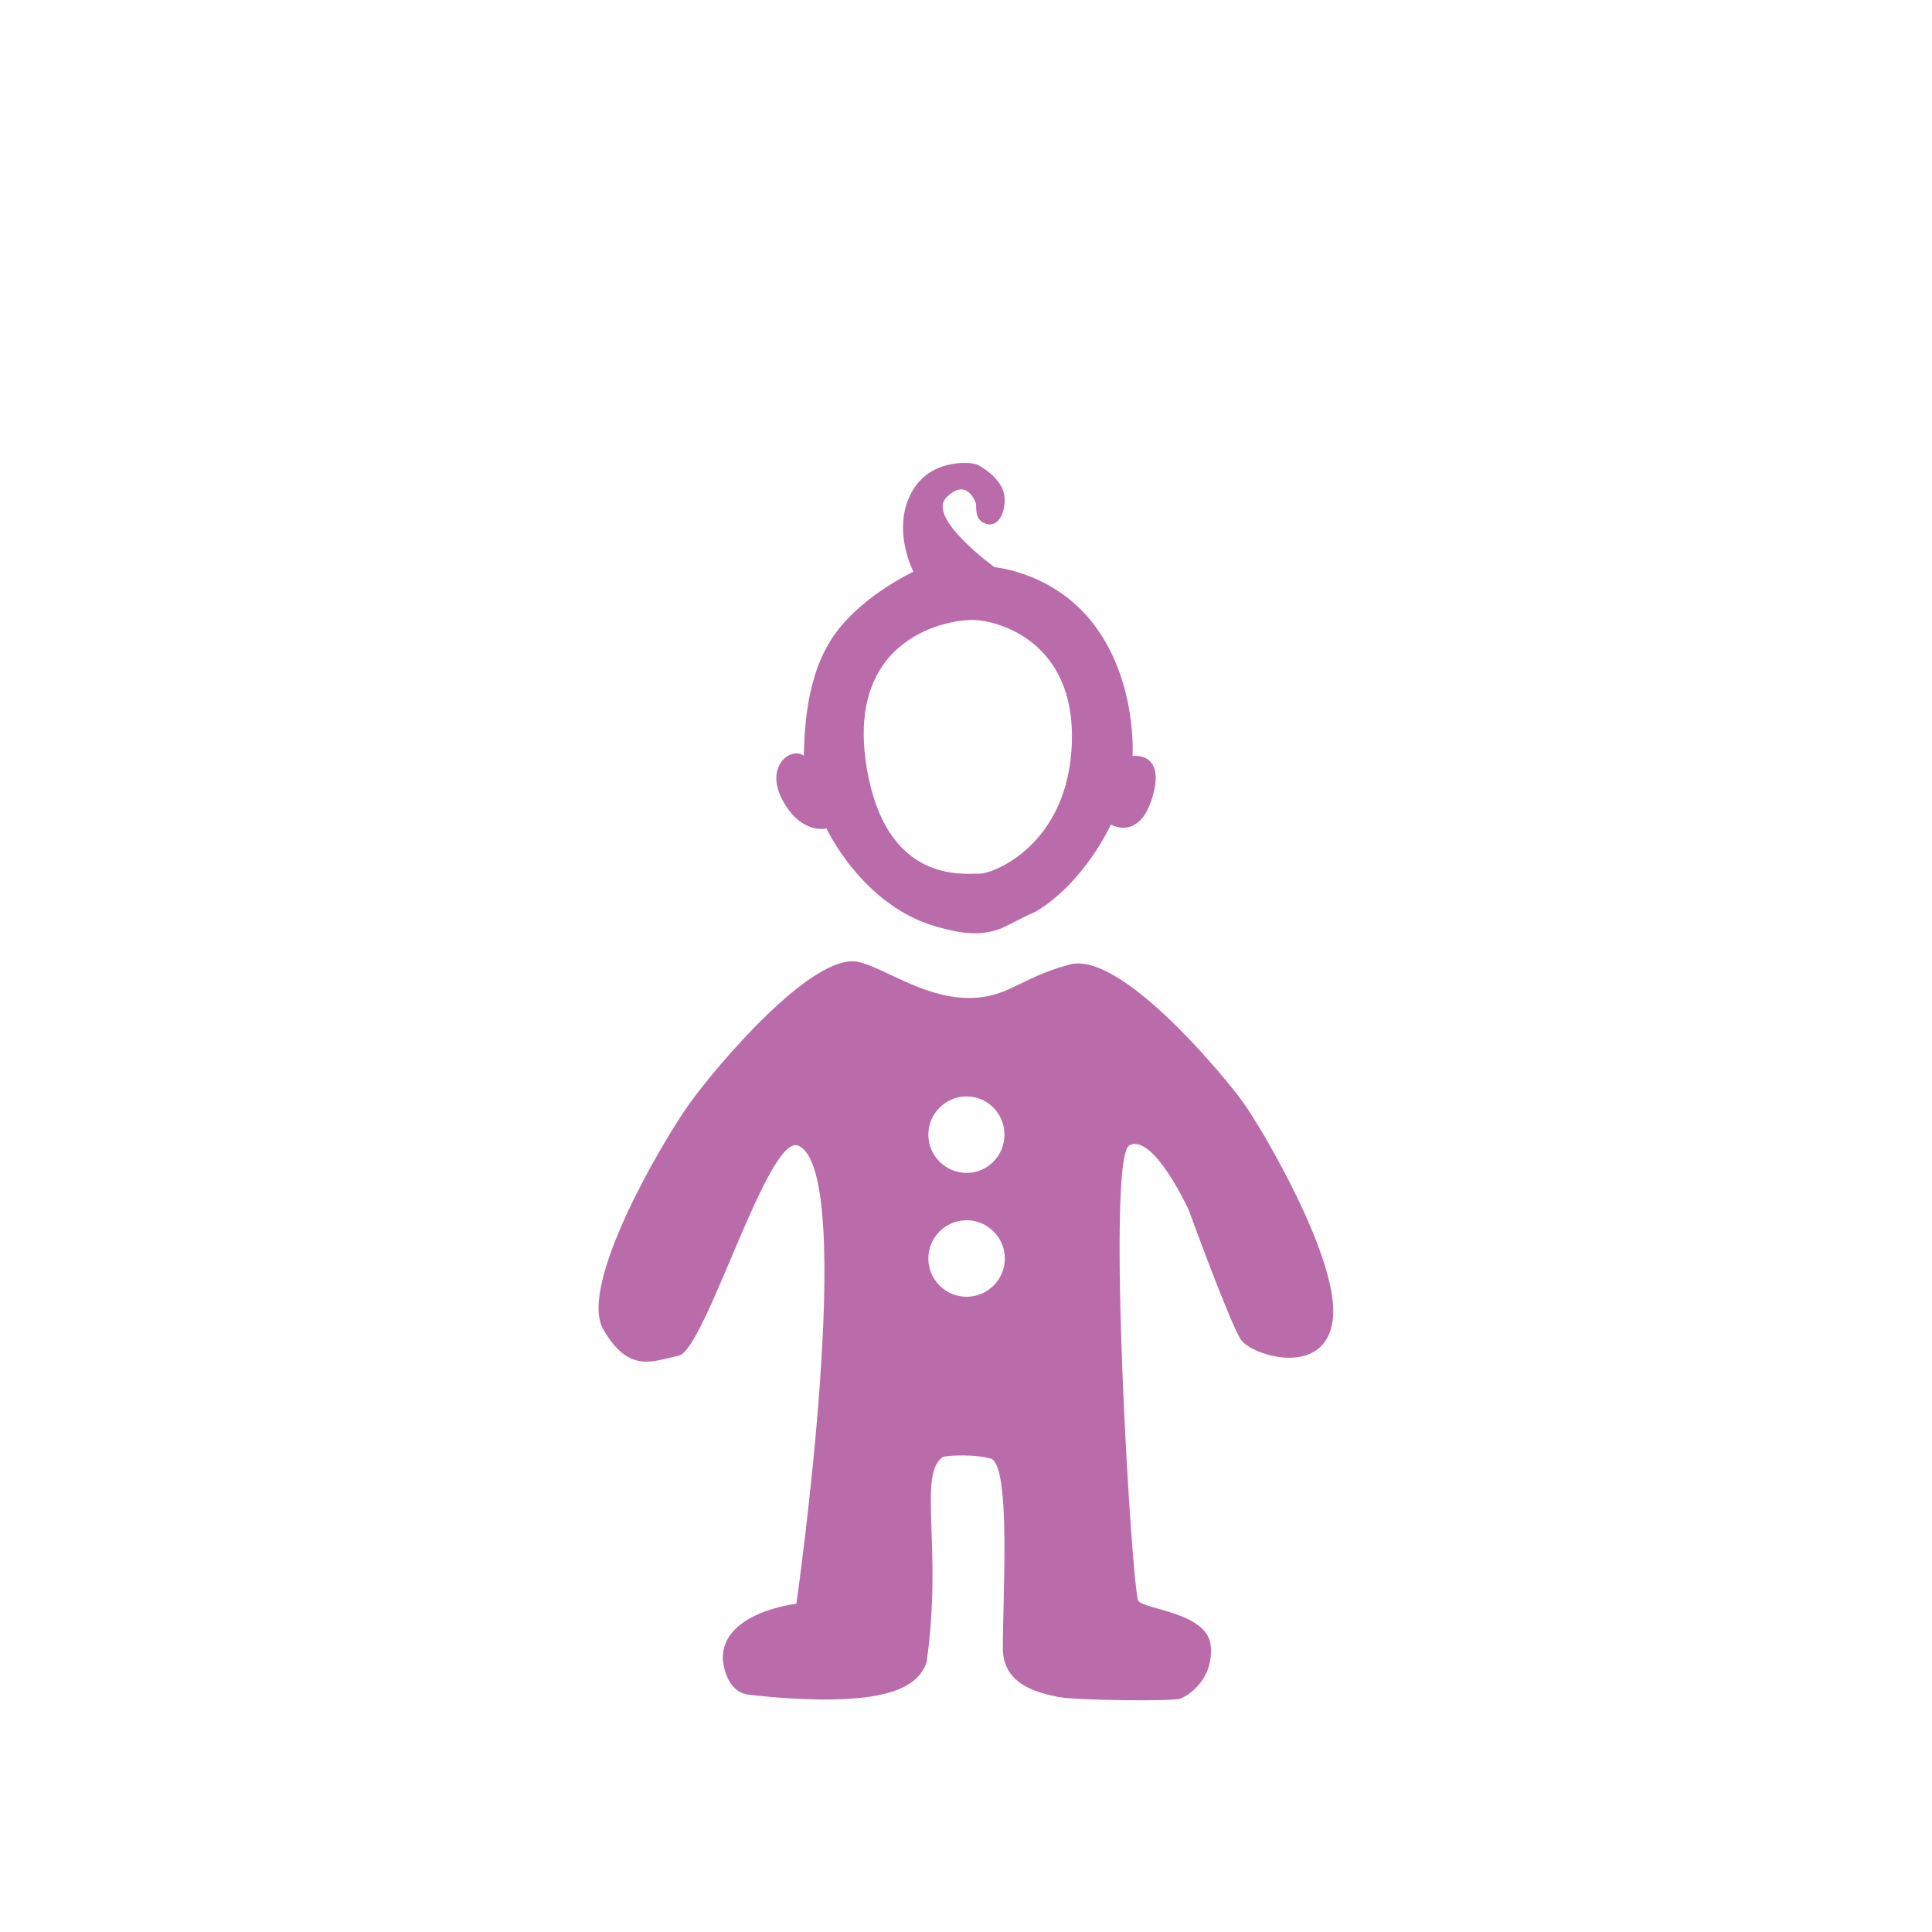
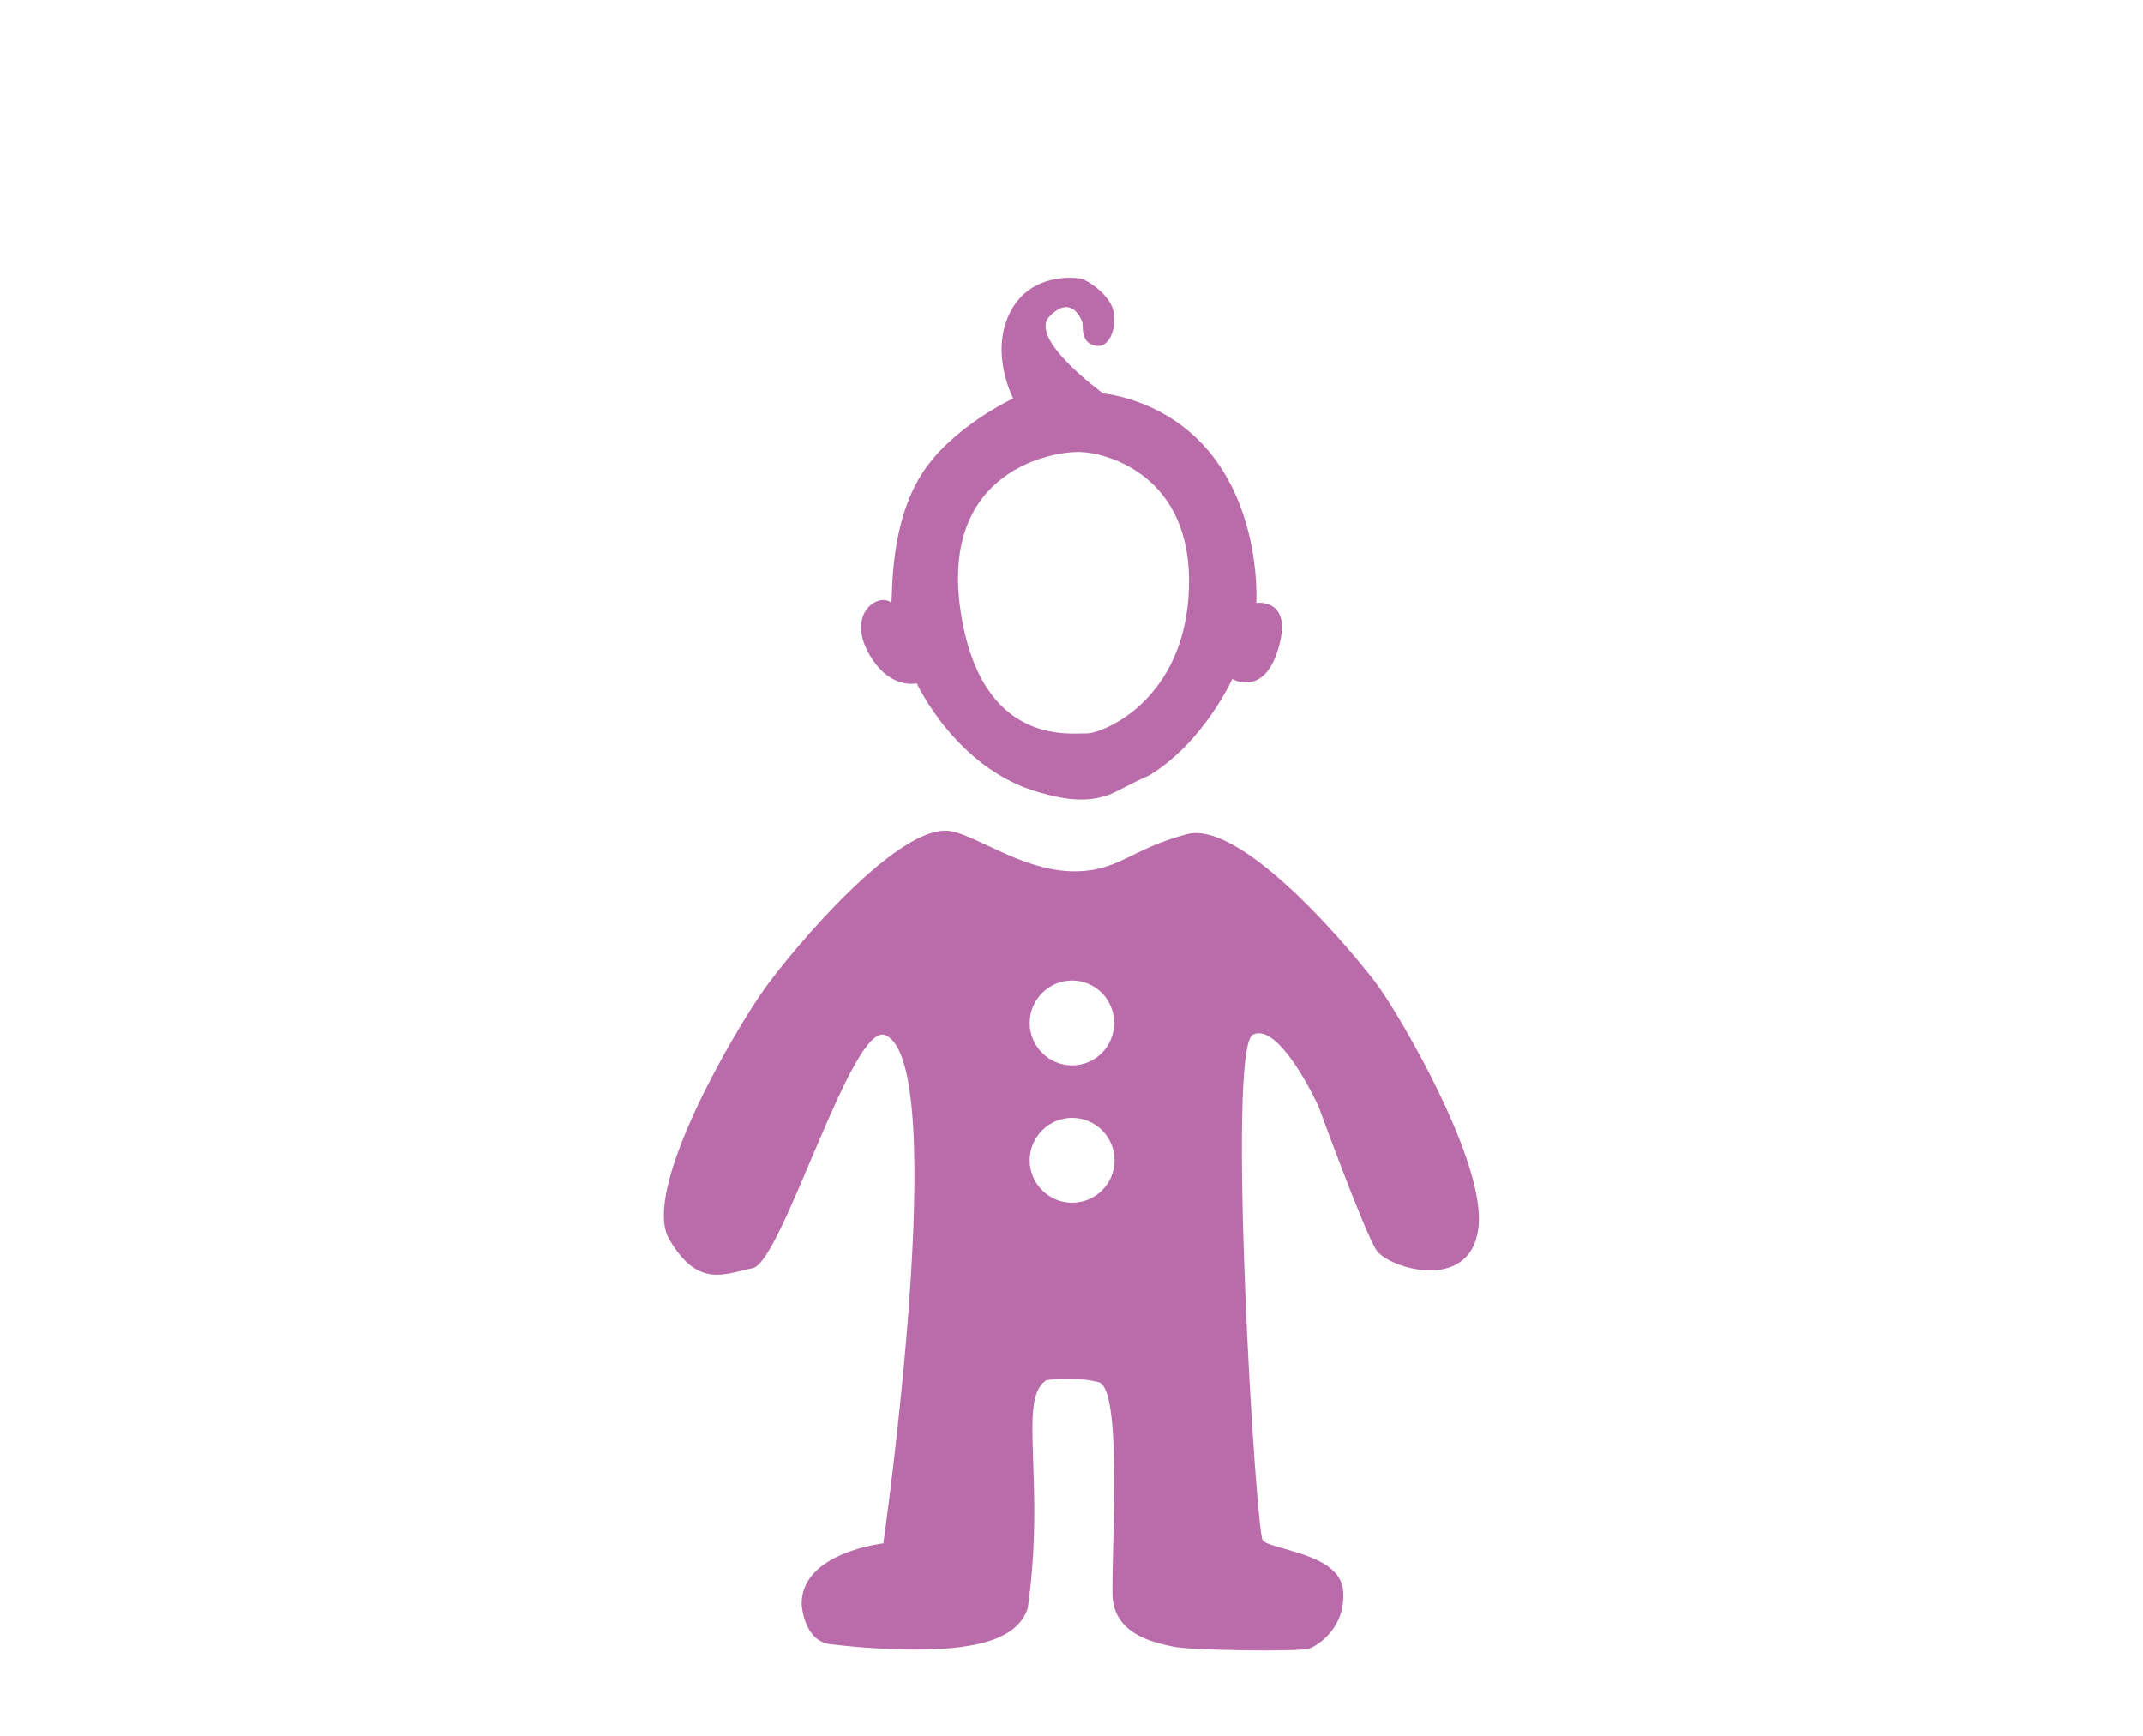
- <svg xmlns="http://www.w3.org/2000/svg" version="1.1" id="body" x="0px" y="0px" viewBox="0 0 1000 1000" style="enable-background:new 0 0 1000 1000;" xml:space="preserve">
+ <svg xmlns="http://www.w3.org/2000/svg" version="1.1" id="body" x="0px" y="0px" viewBox="0 0 1000 810" style="enable-background:new 0 0 1000 810;" xml:space="preserve">
  <style type="text/css">
	.st0{fill:#BA6CAA;}
	.st1{display:none;}
	.st2{display:inline;}
	.st3{fill:#333333;}
</style>
  <g>
-     <path class="st0" d="M427.8,428.8c0,0,18.4,40,57.1,50.9c12.1,3.4,21.6,4.8,31.8,1.4c4.6-1.6,10.5-5.4,19.5-9.3   c25.5-15.4,38.8-45,38.8-45s14.9,8.8,21.6-14.6c6.8-23.4-10.4-20.9-10.4-20.9s2.4-36.6-18.4-65.9c-20.8-29.3-53-31.8-53-31.8   s-35.1-25.4-25.1-35.9s14.9,0.9,15.4,2.9s-1,8.9,5.6,10.6c6.8,1.9,10.4-7.8,9-15.5c-1.4-7.8-11.4-14.3-14.4-15.4   c-3-1.1-24.8-3.3-34.1,15.8c-9.4,19,1.6,39.8,1.6,39.8s-29.3,13.6-43,35.8c-14.3,22.9-13.3,54.1-13.8,59.5c-6-4.9-20.6,4.8-11,22.9   C414.7,432.2,427.8,428.8,427.8,428.8z M504.2,320.9c12.5,0.4,52.3,11,50.6,63.5s-40.4,67.9-47.8,67.8c-7.4-0.3-49.4,6.4-58.8-57.5   C438.7,329,491.7,320.4,504.2,320.9z" />
-     <path class="st0" d="M643.1,570.1c-7.8-10.9-62.3-77.9-89.2-70.9s-32.3,18.1-54.6,17.3c-22.4-0.9-42.5-15.9-55-18.6   c-23.8-5.3-74.4,55-87.9,74s-57.4,93.5-44.1,116.3s25.3,16.4,39,13.5c13.8-2.9,46.3-115.4,61.9-108.7c31,13.5-1,237.1-1,237.1   s-38.6,4.3-38.1,28.6c1.8,17.4,12.4,18.3,12.4,18.3s22.5,3.1,45.6,2.6c21-0.5,42.6-3.8,47.5-19.3c8.5-59.4-4.9-97.4,8.6-106.3   c4.8-0.8,16.4-1.3,24.8,1c10.4,4.3,5.9,72.4,6.1,98.5c0.1,19,19.3,22.9,28.4,24.8c9.1,1.9,59,2.3,63.1,1s17.6-9.8,16.1-27.3   s-34.3-18.8-37.5-23.4c-3.3-4.6-17-229.6-4.6-235.8c12.4-6.3,30.6,33.3,30.6,33.3s21.5,59,27.1,67.3s43.4,20,47.5-10   C694,653.4,653.6,584.6,643.1,570.1z M500.3,671.2c-10.9,0-19.8-8.9-19.8-19.8c0-10.9,8.9-19.8,19.8-19.8s19.8,8.9,19.8,19.8   S511.2,671.2,500.3,671.2z M500.3,607.1c-10.9,0-19.8-8.9-19.8-19.8s8.9-19.8,19.8-19.8s19.6,8.9,19.6,19.8   S511.2,607.1,500.3,607.1z" />
+     <path class="st0" d="M427.8,318.8c0,0,18.4,40,57.1,50.9c12.1,3.4,21.6,4.8,31.8,1.4c4.6-1.6,10.5-5.4,19.5-9.3   c25.5-15.4,38.8-45,38.8-45s14.9,8.8,21.6-14.6c6.8-23.4-10.4-20.9-10.4-20.9s2.4-36.6-18.4-65.9c-20.8-29.3-53-31.8-53-31.8   s-35.1-25.4-25.1-35.9s14.9,0.9,15.4,2.9s-1,8.9,5.6,10.6c6.8,1.9,10.4-7.8,9-15.5c-1.4-7.8-11.4-14.3-14.4-15.4   c-3-1.1-24.8-3.3-34.1,15.8c-9.4,19,1.6,39.8,1.6,39.8s-29.3,13.6-43,35.8c-14.3,22.9-13.3,54.1-13.8,59.5c-6-4.9-20.6,4.8-11,22.9   C414.7,322.2,427.8,318.8,427.8,318.8z M504.2,210.9c12.5,0.4,52.3,11,50.6,63.5s-40.4,67.9-47.8,67.8c-7.4-0.3-49.4,6.4-58.8-57.5   C438.7,219,491.7,210.4,504.2,210.9z" />
+     <path class="st0" d="M643.1,460.1c-7.8-10.9-62.3-77.9-89.2-70.9s-32.3,18.1-54.6,17.3c-22.4-0.9-42.5-15.9-55-18.6   c-23.8-5.3-74.4,55-87.9,74s-57.4,93.5-44.1,116.3s25.3,16.4,39,13.5c13.8-2.9,46.3-115.4,61.9-108.7c31,13.5-1,237.1-1,237.1   s-38.6,4.3-38.1,28.6c1.8,17.4,12.4,18.3,12.4,18.3s22.5,3.1,45.6,2.6c21-0.5,42.6-3.8,47.5-19.3c8.5-59.4-4.9-97.4,8.6-106.3   c4.8-0.8,16.4-1.3,24.8,1c10.4,4.3,5.9,72.4,6.1,98.5c0.1,19,19.3,22.9,28.4,24.8c9.1,1.9,59,2.3,63.1,1s17.6-9.8,16.1-27.3   s-34.3-18.8-37.5-23.4c-3.3-4.6-17-229.6-4.6-235.8c12.4-6.3,30.6,33.3,30.6,33.3s21.5,59,27.1,67.3s43.4,20,47.5-10   C694,543.4,653.6,474.6,643.1,460.1z M500.3,561.2c-10.9,0-19.8-8.9-19.8-19.8c0-10.9,8.9-19.8,19.8-19.8s19.8,8.9,19.8,19.8   S511.2,561.2,500.3,561.2z M500.3,497.1c-10.9,0-19.8-8.9-19.8-19.8s8.9-19.8,19.8-19.8s19.6,8.9,19.6,19.8   S511.2,497.1,500.3,497.1z" />
  </g>
  <g class="st1">
    <g id="boy" class="st2">
-       <path class="st3" d="M777.4,474.5c0,0,12.6-31,4-59.6c-5.2-17.2-26.7-39.8-26.7-39.8s0.7-6.2,3.4-12.6c2.8-6.5,7.4-12.8,7.4-12.8    s-12.5,2.3-16.9,4s-12,7.5-12,7.5s-0.7-3.9-4.8-17.9c-4-13.9-7.7-17.3-7.7-17.3s-0.5,5.4-3.8,12s-8,9.2-8,9.2s-0.6-1.5-9.9-9.9    c-9.3-8.3-13.4-10.2-13.4-10.2s1.3,5.4,1.8,11c0.5,5.4-0.6,7.8-0.6,7.8s-39.3-5.4-82,29.9c-46.5,46.3-22.9,98.6-22.9,98.6    s-10.7,11.5-5.4,25.3s18.8,19.1,18.8,19.1s26.7,89.7,84.9,89.7s75.6-84,83.5-88.3c2.6-1.4,17.2-11.7,19.4-25    C788.6,481.7,777.4,474.5,777.4,474.5z M682.5,590.3c-53.3,0-75.7-118.3-75.7-118.3s107.4-7.6,123.1-33    c-11.5,27.7,28.2,43.5,28.2,43.5S735.9,590.3,682.5,590.3z" />
-       <path class="st3" d="M804,653.1C776.5,625,741.9,620,741.9,620s4.5,37.4,6,46.5c-0.2,9.6,0.2,41.1,0.2,41.1l-65.6-40.5l-66,40.5    c2.9-35.1,0.8-34.8,1.6-46c1.3-16.7,5.3-41.5,5.3-41.5s-50.8,14.7-64.8,36.9c-19.9,29.5-33.9,222.9-33.9,222.9h315.4    C840.2,879.9,828.8,678.4,804,653.1z M682.5,793.4c-6,0-10.9-4.9-10.9-10.9s4.9-10.9,10.9-10.9s10.9,4.9,10.9,10.9    C693.5,788.5,688.6,793.4,682.5,793.4z M682.5,750c-6,0-10.9-4.9-10.9-10.9s4.9-10.9,10.9-10.9s10.9,4.9,10.9,10.9    C693.5,745.1,688.6,750,682.5,750z" />
+       <path class="st3" d="M777.4,364.5c0,0,12.6-31,4-59.6c-5.2-17.2-26.7-39.8-26.7-39.8s0.7-6.2,3.4-12.6c2.8-6.5,7.4-12.8,7.4-12.8    s-12.5,2.3-16.9,4s-12,7.5-12,7.5s-0.7-3.9-4.8-17.9c-4-13.9-7.7-17.3-7.7-17.3s-0.5,5.4-3.8,12s-8,9.2-8,9.2s-0.6-1.5-9.9-9.9    c-9.3-8.3-13.4-10.2-13.4-10.2s1.3,5.4,1.8,11c0.5,5.4-0.6,7.8-0.6,7.8s-39.3-5.4-82,29.9c-46.5,46.3-22.9,98.6-22.9,98.6    s-10.7,11.5-5.4,25.3s18.8,19.1,18.8,19.1s26.7,89.7,84.9,89.7s75.6-84,83.5-88.3c2.6-1.4,17.2-11.7,19.4-25    C788.6,371.7,777.4,364.5,777.4,364.5z M682.5,480.3c-53.3,0-75.7-118.3-75.7-118.3s107.4-7.6,123.1-33    c-11.5,27.7,28.2,43.5,28.2,43.5S735.9,480.3,682.5,480.3z" />
+       <path class="st3" d="M804,543.1C776.5,515,741.9,510,741.9,510s4.5,37.4,6,46.5c-0.2,9.6,0.2,41.1,0.2,41.1l-65.6-40.5l-66,40.5    c2.9-35.1,0.8-34.8,1.6-46c1.3-16.7,5.3-41.5,5.3-41.5s-50.8,14.7-64.8,36.9c-19.9,29.5-33.9,222.9-33.9,222.9h315.4    C840.2,769.9,828.8,568.4,804,543.1z M682.5,683.4c-6,0-10.9-4.9-10.9-10.9s4.9-10.9,10.9-10.9s10.9,4.9,10.9,10.9    C693.5,678.5,688.6,683.4,682.5,683.4z M682.5,640c-6,0-10.9-4.9-10.9-10.9s4.9-10.9,10.9-10.9s10.9,4.9,10.9,10.9    C693.5,635.1,688.6,640,682.5,640z" />
    </g>
    <g id="girl" class="st2">
-       <path class="st3" d="M450.3,653.1C422.8,625,388.2,620,388.2,620s4.5,37.4,6,46.5c-0.2,9.6,0.2,41.1,0.2,41.1l-65.6-40.5    l-66.1,40.5c2.9-35.1,0.8-34.8,1.6-46c1.3-16.7,5.3-41.5,5.3-41.5s-50.8,14.7-64.8,36.9C185.1,686.4,171,879.8,171,879.8h315.4    C486.5,879.9,475.1,678.4,450.3,653.1z M327.4,793.4c-6,0-10.9-4.9-10.9-10.9s4.9-10.9,10.9-10.9s10.9,4.9,10.9,10.9    S333.4,793.4,327.4,793.4z M327.4,750c-6,0-10.9-4.9-10.9-10.9s4.9-10.9,10.9-10.9s10.9,4.9,10.9,10.9S333.4,750,327.4,750z" />
-       <path class="st3" d="M491.3,533c-24.1-52.9-63.9-51-63.9-51s8.6-40.6-20.1-77.1C390.6,388.5,381,371,326.2,367    c-52.9,3.1-67.5,27.1-80,41.8c-19.8,23.1-19.8,72.1-19.8,72.1s-62.2,9.6-66.7,78.1c0,44.6,47.3,37.9,47.3,37.9s-5.7-37.6,0-54.9    c5.7-17.3,21.5-39.8,21.5-39.8s6.6,31,26.6,44.3c29.5,61.7,76.1,62.1,74.5,61.8s37.3,4.2,73.8-63.3c15.2-12,23.6-44.2,23.6-44.2    s18.6,22.4,22.6,47c4,24.5-0.3,50.5-0.3,50.5S512.1,610.1,491.3,533z M327.7,589.3c-48.8-2.9-71.3-96.9-71.3-96.9s5.1,1.1,10.2,0    s20.5-34,20.5-34s1.4,10.4,1.1,19.5c-0.4,9.2-2.3,14.5-2.3,14.5s7.8,0.4,16.1-1.1c8.2-1.4,21.3-41.8,21.3-41.8s3.2,12.2,3.4,22.4    c0.1,9.1-1.1,16.3,1,15.9c4.1-1.1,13.4,5,33.8,4.3s40.1-4.3,40.1-4.3S376.5,592.2,327.7,589.3z" />
+       <path class="st3" d="M450.3,543.1C422.8,515,388.2,510,388.2,510s4.5,37.4,6,46.5c-0.2,9.6,0.2,41.1,0.2,41.1l-65.6-40.5    l-66.1,40.5c2.9-35.1,0.8-34.8,1.6-46c1.3-16.7,5.3-41.5,5.3-41.5s-50.8,14.7-64.8,36.9C185.1,576.4,171,769.8,171,769.8h315.4    C486.5,769.9,475.1,568.4,450.3,543.1z M327.4,683.4c-6,0-10.9-4.9-10.9-10.9s4.9-10.9,10.9-10.9s10.9,4.9,10.9,10.9    S333.4,683.4,327.4,683.4z M327.4,640c-6,0-10.9-4.9-10.9-10.9s4.9-10.9,10.9-10.9s10.9,4.9,10.9,10.9S333.4,640,327.4,640z" />
+       <path class="st3" d="M491.3,423c-24.1-52.9-63.9-51-63.9-51s8.6-40.6-20.1-77.1C390.6,278.5,381,261,326.2,257    c-52.9,3.1-67.5,27.1-80,41.8c-19.8,23.1-19.8,72.1-19.8,72.1s-62.2,9.6-66.7,78.1c0,44.6,47.3,37.9,47.3,37.9s-5.7-37.6,0-54.9    c5.7-17.3,21.5-39.8,21.5-39.8s6.6,31,26.6,44.3c29.5,61.7,76.1,62.1,74.5,61.8s37.3,4.2,73.8-63.3c15.2-12,23.6-44.2,23.6-44.2    s18.6,22.4,22.6,47c4,24.5-0.3,50.5-0.3,50.5S512.1,500.1,491.3,423z M327.7,479.3c-48.8-2.9-71.3-96.9-71.3-96.9s5.1,1.1,10.2,0    s20.5-34,20.5-34s1.4,10.4,1.1,19.5c-0.4,9.2-2.3,14.5-2.3,14.5s7.8,0.4,16.1-1.1c8.2-1.4,21.3-41.8,21.3-41.8s3.2,12.2,3.4,22.4    c0.1,9.1-1.1,16.3,1,15.9c4.1-1.1,13.4,5,33.8,4.3s40.1-4.3,40.1-4.3S376.5,482.2,327.7,479.3z" />
    </g>
  </g>
  <g class="st1">
    <g id="Layer_3" class="st2">
      <g>
-         <path class="st3" d="M682.8,158.1c-48.3,0-96,43.7-91.3,118.8c4.1,65.5,44.9,118.8,93.2,118.8s94.2-53.3,97-118.8     C785.5,186.6,728,158.1,682.8,158.1z M761.9,276.9c-2.2,52-38.6,94.2-76.8,94.2c-38.3,0-70.5-42.3-73.8-94.2     c-3.8-59.5,34-94.2,72.3-94.2C719.4,182.8,764.9,205.4,761.9,276.9z" />
-         <path class="st3" d="M516,880.1c0.2-17.9,1.2-63.6,5.6-118.8c5.7-71.3,16.6-90.8,16.6-90.8l11.9,209.6h275.5l9.6-207.7     c0,0,14.3,42.8,18.5,93.2c3.4,40.2,3.5,94.3,3.4,114.5h75.5c1.7-28.4,6.9-124.7,3.3-167.8c-4.3-50.9-44.2-217.7-44.2-217.7     s-27.1-27.6-58-44.2s-64.2-22.8-64.2-22.8s-9.5,51.8-32.3,100.8s-50.9,74.1-50.9,74.1s-34.2-38.5-54.2-81.7     c-20-43.3-26.6-95.5-26.6-95.5s-44.7,17.1-68.4,28.3c-30.7,14.3-52.8,38.3-52.8,38.3S446,614.5,439.4,705.3     c-5.5,74.8-0.2,150.6,1.9,174.9L516,880.1L516,880.1z" />
-         <path class="st3" d="M753.1,395.8l-52.8,57l42.8,76l29-97.9L753.1,395.8z M739.8,479.4L727,456.6l2.4-4.3l20.4-27.1l7.6,15.7     L739.8,479.4z" />
-         <path class="st3" d="M601.2,430.9l29,97.9l42.8-76l-52.8-57L601.2,430.9z M615.9,440.9l7.6-15.7l20.4,27.1l2.4,4.3l-12.8,22.8     L615.9,440.9z" />
-         <rect x="678.5" y="506" class="st3" width="12.4" height="109.8" />
-         <polygon class="st3" points="726.9,486.5 700.3,452.8 686.1,516.8 686.1,531.3    " />
-         <polygon class="st3" points="642.8,486.5 673,452.8 682,514.3 678.5,526.8    " />
+         <path class="st3" d="M682.8,48.1c-48.3,0-96,43.7-91.3,118.8c4.1,65.5,44.9,118.8,93.2,118.8s94.2-53.3,97-118.8     C785.5,76.6,728,48.1,682.8,48.1z M761.9,166.9c-2.2,52-38.6,94.2-76.8,94.2c-38.3,0-70.5-42.3-73.8-94.2     c-3.8-59.5,34-94.2,72.3-94.2C719.4,72.8,764.9,95.4,761.9,166.9z" />
+         <path class="st3" d="M516,770.1c0.2-17.9,1.2-63.6,5.6-118.8c5.7-71.3,16.6-90.8,16.6-90.8l11.9,209.6h275.5l9.6-207.7     c0,0,14.3,42.8,18.5,93.2c3.4,40.2,3.5,94.3,3.4,114.5h75.5c1.7-28.4,6.9-124.7,3.3-167.8c-4.3-50.9-44.2-217.7-44.2-217.7     s-27.1-27.6-58-44.2s-64.2-22.8-64.2-22.8s-9.5,51.8-32.3,100.8s-50.9,74.1-50.9,74.1s-34.2-38.5-54.2-81.7     c-20-43.3-26.6-95.5-26.6-95.5s-44.7,17.1-68.4,28.3c-30.7,14.3-52.8,38.3-52.8,38.3S446,504.5,439.4,595.3     c-5.5,74.8-0.2,150.6,1.9,174.9L516,770.1L516,770.1z" />
+         <path class="st3" d="M753.1,285.8l-52.8,57l42.8,76l29-97.9L753.1,285.8z M739.8,369.4L727,346.6l2.4-4.3l20.4-27.1l7.6,15.7     L739.8,369.4z" />
+         <path class="st3" d="M601.2,320.9l29,97.9l42.8-76l-52.8-57L601.2,320.9z M615.9,330.9l7.6-15.7l20.4,27.1l2.4,4.3l-12.8,22.8     L615.9,330.9z" />
+         <rect x="678.5" y="396" class="st3" width="12.4" height="109.8" />
+         <polygon class="st3" points="726.9,376.5 700.3,342.8 686.1,406.8 686.1,421.3    " />
+         <polygon class="st3" points="642.8,376.5 673,342.8 682,404.3 678.5,416.8    " />
        <g>
-           <path class="st3" d="M170.8,468.8l20-7.1c0,0,10.2,58.5,53.4,58.5s54.2-58.5,54.2-58.5l21.4,7.1c0,0-13.5,77-74.5,77      s-74.5-74.9-74.5-74.9" />
-           <path class="st3" d="M96.1,880.1h298.4l-8.3-38.2c0,0,39.9-116.8,40.2-158.9c2.5-54.5-19.1-134.2-22.1-142s-20-61.8-50.5-62.1      c-17.1-0.2-19.2,20.7-20.9,25.5s-20.4,74.4-87.6,74.4s-82.1-57.6-86.7-69.3c-4.6-11.7-3-27.8-15.7-29.4      c-15.2-5.5-29.2,10.1-36.1,19.5s-44.3,80-44,185.6c4.7,66.2,41.9,155.1,41.9,155.1L96.1,880.1z M360.7,628.1      c2.5-22.8-7.1-58.8-7.1-58.8l9.6-33.5c0,0,33.9,67,28.9,146.5s-22.5,103-22.5,103l-29.9-119.8      C339.7,665.5,358.3,650.9,360.7,628.1z M97.1,682.3c-5-79.5,28.9-146.5,28.9-146.5l9.6,33.5c0,0-9.6,36-7.1,58.8      c2.5,22.8,21,37.4,21,37.4l-29.9,119.8C119.6,785.3,102.1,761.8,97.1,682.3z" />
-           <path class="st3" d="M358.2,416.6c19.9,0.1,35.8-3.7,35.8-3.7s-30.2-6.9-57.1-43.4c-0.2-0.3-0.3-0.6-0.5-0.9      c-2-8.7-3.3-16.2-4.2-22.5c0.1-1.6,0.2-3.2,0.2-4.8c2.4-115-56.4-132.1-87.9-132.1c-31.2,0-90.4,24.7-87.1,122.7      c-0.4,8-1.8,20.2-5.6,36.6c-0.2,0.3-0.3,0.6-0.5,0.9c-26.9,36.5-57.1,43.4-57.1,43.4s15.9,3.8,35.8,3.7      c-14.2,18.7-27.9,25.5-27.9,25.5s37.8-0.1,66.3-17.1c7.6-4.5,14.3-10,20.1-15.7c17.8,20.8,39.8,33.8,56.1,33.8      c16.5,0,39.6-11.7,57.9-31.3c5.2,4.8,11,9.4,17.4,13.2c28.5,17,66.3,17.1,66.3,17.1S372.5,435.3,358.2,416.6z M296.2,334.7      c-15.1,54.7-41.4,72.7-52.1,72.7c-21.4,0-37.1-20.5-52-72.7c87-26.4,98-64,98-64S305.5,301.2,296.2,334.7z" />
+           <path class="st3" d="M170.8,358.8l20-7.1c0,0,10.2,58.5,53.4,58.5s54.2-58.5,54.2-58.5l21.4,7.1c0,0-13.5,77-74.5,77      s-74.5-74.9-74.5-74.9" />
+           <path class="st3" d="M96.1,770.1h298.4l-8.3-38.2c0,0,39.9-116.8,40.2-158.9c2.5-54.5-19.1-134.2-22.1-142s-20-61.8-50.5-62.1      c-17.1-0.2-19.2,20.7-20.9,25.5s-20.4,74.4-87.6,74.4s-82.1-57.6-86.7-69.3c-4.6-11.7-3-27.8-15.7-29.4      c-15.2-5.5-29.2,10.1-36.1,19.5s-44.3,80-44,185.6c4.7,66.2,41.9,155.1,41.9,155.1L96.1,770.1z M360.7,518.1      c2.5-22.8-7.1-58.8-7.1-58.8l9.6-33.5c0,0,33.9,67,28.9,146.5s-22.5,103-22.5,103l-29.9-119.8      C339.7,555.5,358.3,540.9,360.7,518.1z M97.1,572.3c-5-79.5,28.9-146.5,28.9-146.5l9.6,33.5c0,0-9.6,36-7.1,58.8      c2.5,22.8,21,37.4,21,37.4l-29.9,119.8C119.6,675.3,102.1,651.8,97.1,572.3z" />
+           <path class="st3" d="M358.2,306.6c19.9,0.1,35.8-3.7,35.8-3.7s-30.2-6.9-57.1-43.4c-0.2-0.3-0.3-0.6-0.5-0.9      c-2-8.7-3.3-16.2-4.2-22.5c0.1-1.6,0.2-3.2,0.2-4.8c2.4-115-56.4-132.1-87.9-132.1c-31.2,0-90.4,24.7-87.1,122.7      c-0.4,8-1.8,20.2-5.6,36.6c-0.2,0.3-0.3,0.6-0.5,0.9c-26.9,36.5-57.1,43.4-57.1,43.4s15.9,3.8,35.8,3.7      c-14.2,18.7-27.9,25.5-27.9,25.5s37.8-0.1,66.3-17.1c7.6-4.5,14.3-10,20.1-15.7c17.8,20.8,39.8,33.8,56.1,33.8      c16.5,0,39.6-11.7,57.9-31.3c5.2,4.8,11,9.4,17.4,13.2c28.5,17,66.3,17.1,66.3,17.1S372.5,325.3,358.2,306.6z M296.2,224.7      c-15.1,54.7-41.4,72.7-52.1,72.7c-21.4,0-37.1-20.5-52-72.7c87-26.4,98-64,98-64S305.5,191.2,296.2,224.7z" />
        </g>
      </g>
    </g>
  </g>
</svg>
